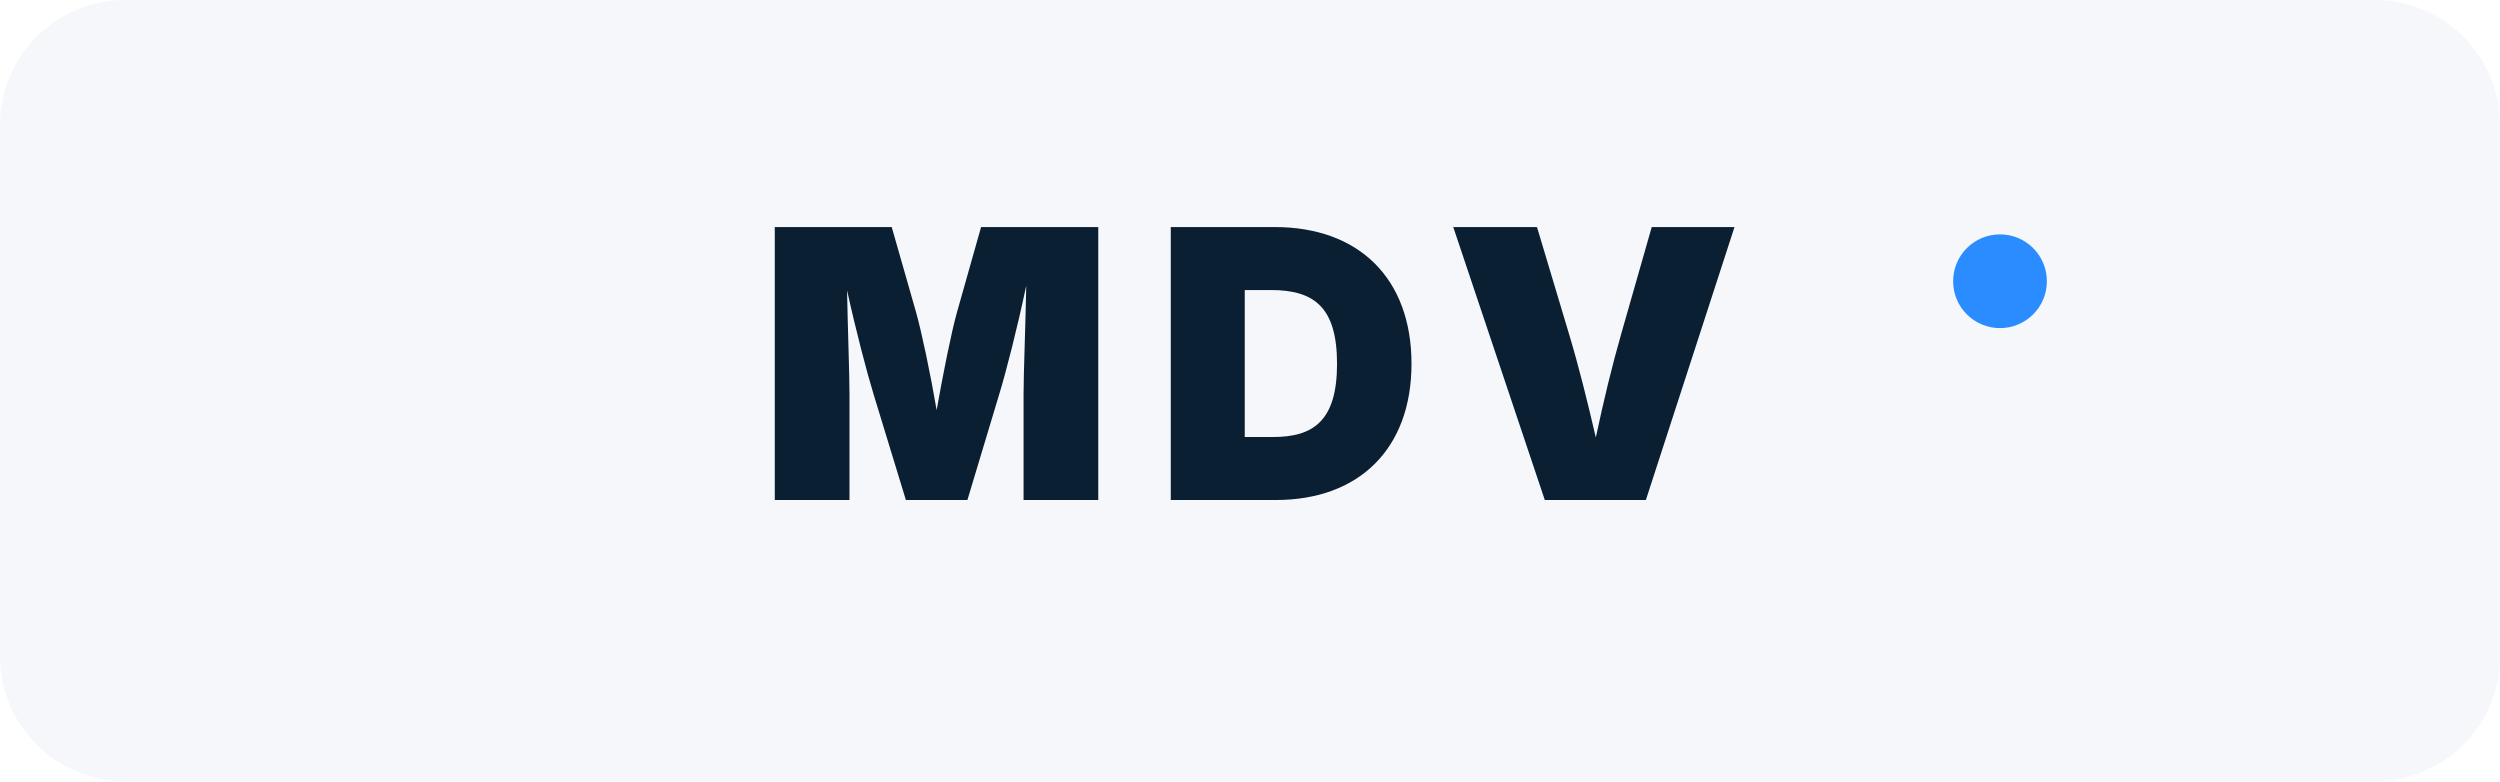
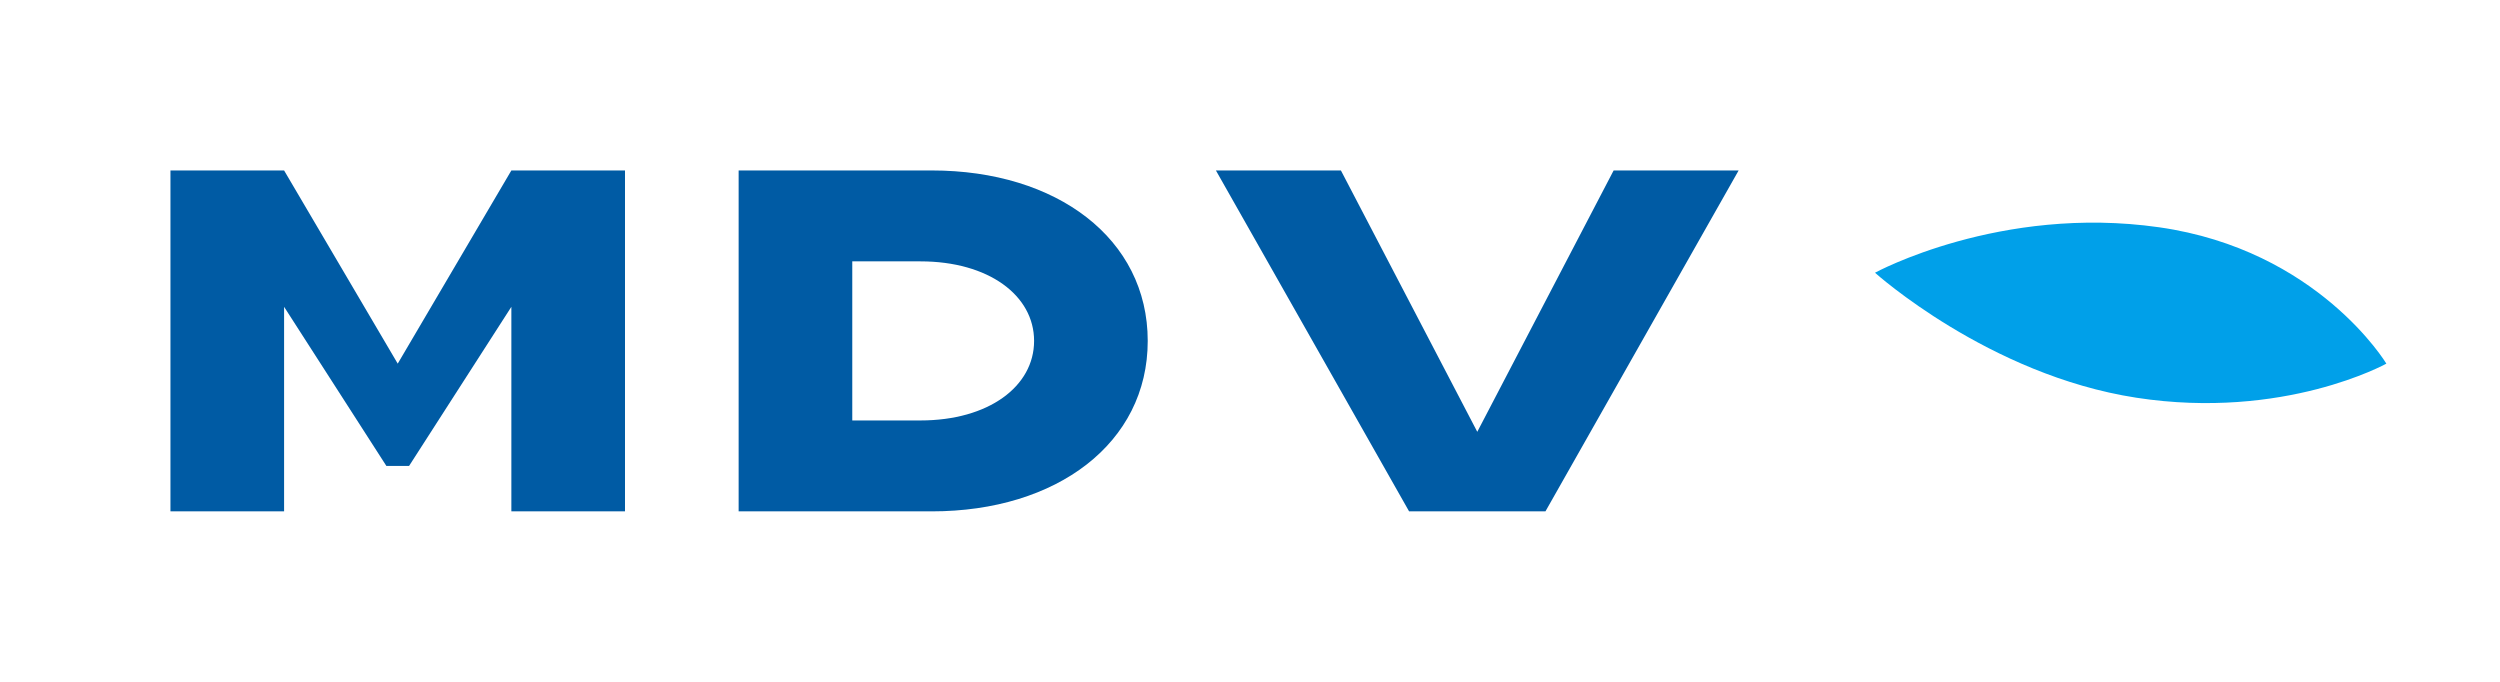
- <svg xmlns="http://www.w3.org/2000/svg" width="160" height="50" viewBox="0 0 160 50" fill="none">
-   <rect width="160" height="50" rx="8" fill="#F5F7FA" />
-   <text x="80" y="32" fill="#0B1F33" font-family="system-ui, -apple-system, sans-serif" font-size="24" font-weight="900" letter-spacing="0.1em" text-anchor="middle">MDV</text>
-   <circle cx="128" cy="18" r="3" fill="#2B8CFF" />
+ <svg xmlns="http://www.w3.org/2000/svg" width="220" height="60" viewBox="0 0 220 60" fill="none">
+   <path d="M15 45V15H25L35 32L45 15H55V45H45V27L36 41H34L25 27V45H15Z" fill="#005BA4" />
+   <path d="M65 15H82C93 15 101 21 101 30C101 39 93 45 82 45H65V15ZM75 37H81C87 37 91 34 91 30C91 26 87 23 81 23H75V37Z" fill="#005BA4" />
+   <path d="M107 15H118L130 38L142 15H153L136 45H124L107 15Z" fill="#005BA4" />
+   <path d="M165 24C165 24 176 18 190 20C204 22 210 32 210 32C210 32 201 37 188 35C175 33 165 24 165 24Z" fill="#00A0E9" />
</svg>
